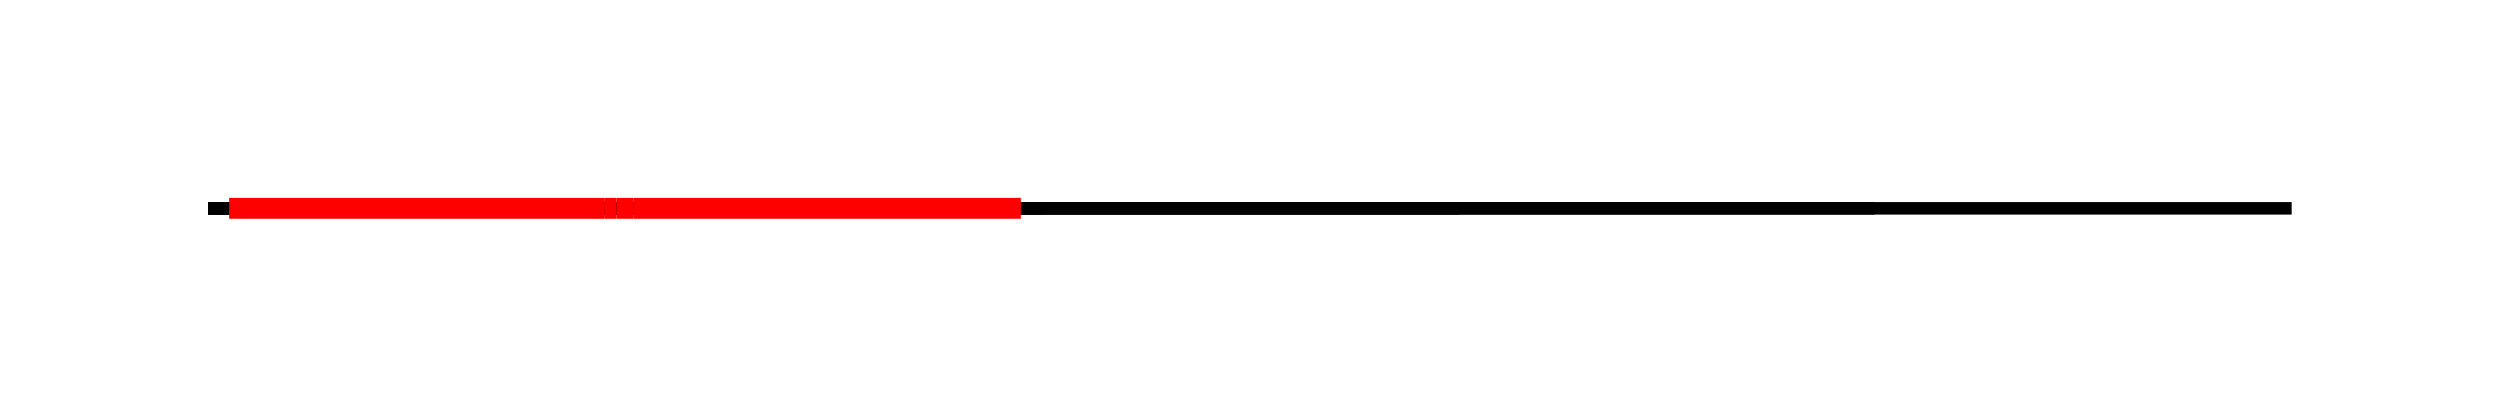
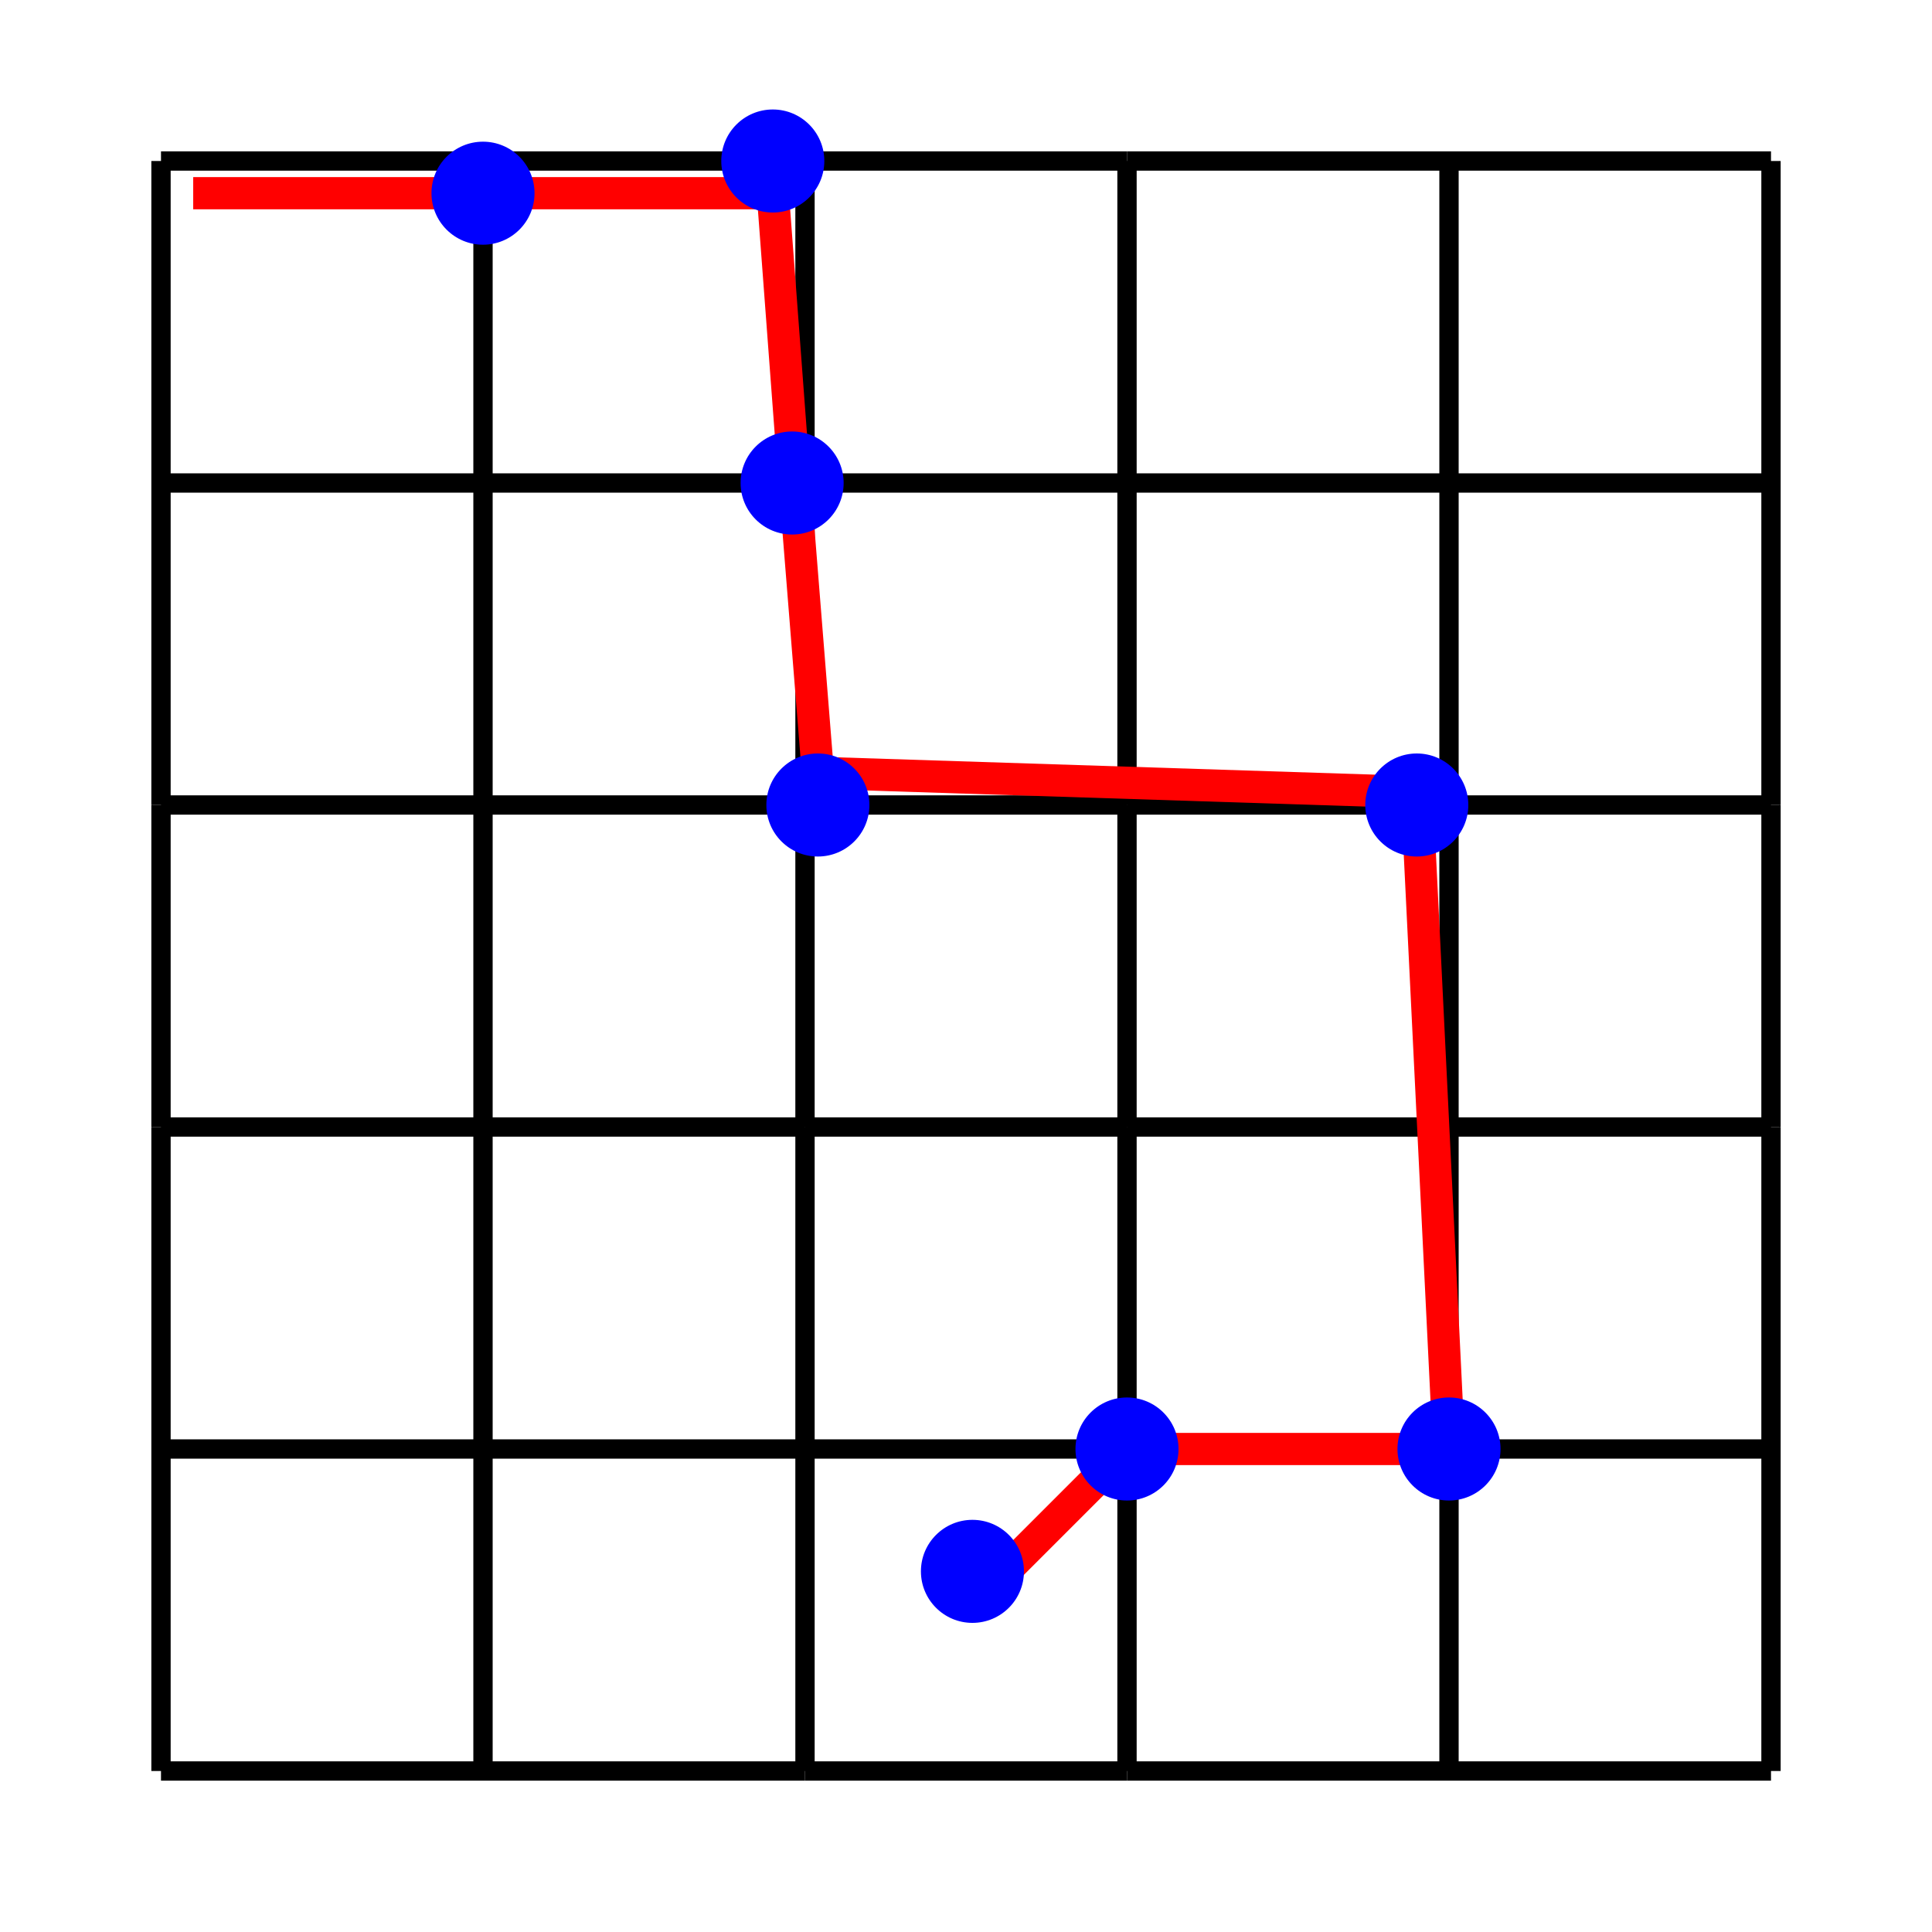
- <svg xmlns="http://www.w3.org/2000/svg" viewBox="-0.500 -0.500 6.000 1.000">
-   <line x1="0.000" y1="-0.000" x2="0.000" y2="-0.000" stroke="black" stroke-width="0.030" />
-   <line x1="1.000" y1="-0.000" x2="0.000" y2="-0.000" stroke="black" stroke-width="0.030" />
-   <line x1="2.000" y1="-0.000" x2="0.000" y2="-0.000" stroke="black" stroke-width="0.030" />
-   <line x1="3.000" y1="-0.000" x2="0.000" y2="-0.000" stroke="black" stroke-width="0.030" />
-   <line x1="4.000" y1="-0.000" x2="0.000" y2="-0.000" stroke="black" stroke-width="0.030" />
-   <line x1="5.000" y1="-0.000" x2="0.000" y2="-0.000" stroke="black" stroke-width="0.030" />
-   <line x1="0.050" y1="-0.000" x2="0.950" y2="-0.000" stroke="red" stroke-width="0.050" />
-   <line x1="0.950" y1="-0.000" x2="0.980" y2="-0.000" stroke="red" stroke-width="0.050" />
-   <line x1="0.980" y1="-0.000" x2="1.020" y2="-0.000" stroke="red" stroke-width="0.050" />
-   <line x1="1.020" y1="-0.000" x2="1.950" y2="-0.000" stroke="red" stroke-width="0.050" />
+ <svg xmlns="http://www.w3.org/2000/svg" viewBox="-0.250 -0.250 3.000 3.000">
+   <line x1="0.000" y1="0.000" x2="0.500" y2="0.000" stroke="black" stroke-width="0.030" />
+   <line x1="0.500" y1="0.000" x2="1.000" y2="0.000" stroke="black" stroke-width="0.030" />
+   <line x1="1.000" y1="0.000" x2="1.500" y2="0.000" stroke="black" stroke-width="0.030" />
+   <line x1="1.500" y1="0.000" x2="2.000" y2="0.000" stroke="black" stroke-width="0.030" />
+   <line x1="2.000" y1="0.000" x2="2.500" y2="0.000" stroke="black" stroke-width="0.030" />
+   <line x1="0.000" y1="0.500" x2="0.500" y2="0.500" stroke="black" stroke-width="0.030" />
+   <line x1="0.500" y1="0.500" x2="1.000" y2="0.500" stroke="black" stroke-width="0.030" />
+   <line x1="1.000" y1="0.500" x2="1.500" y2="0.500" stroke="black" stroke-width="0.030" />
+   <line x1="1.500" y1="0.500" x2="2.000" y2="0.500" stroke="black" stroke-width="0.030" />
+   <line x1="2.000" y1="0.500" x2="2.500" y2="0.500" stroke="black" stroke-width="0.030" />
+   <line x1="0.000" y1="1.000" x2="0.500" y2="1.000" stroke="black" stroke-width="0.030" />
+   <line x1="0.500" y1="1.000" x2="1.000" y2="1.000" stroke="black" stroke-width="0.030" />
+   <line x1="1.000" y1="1.000" x2="1.500" y2="1.000" stroke="black" stroke-width="0.030" />
+   <line x1="1.500" y1="1.000" x2="2.000" y2="1.000" stroke="black" stroke-width="0.030" />
+   <line x1="2.000" y1="1.000" x2="2.500" y2="1.000" stroke="black" stroke-width="0.030" />
+   <line x1="0.000" y1="1.500" x2="0.500" y2="1.500" stroke="black" stroke-width="0.030" />
+   <line x1="0.500" y1="1.500" x2="1.000" y2="1.500" stroke="black" stroke-width="0.030" />
+   <line x1="1.000" y1="1.500" x2="1.500" y2="1.500" stroke="black" stroke-width="0.030" />
+   <line x1="1.500" y1="1.500" x2="2.000" y2="1.500" stroke="black" stroke-width="0.030" />
+   <line x1="2.000" y1="1.500" x2="2.500" y2="1.500" stroke="black" stroke-width="0.030" />
+   <line x1="0.000" y1="2.000" x2="0.500" y2="2.000" stroke="black" stroke-width="0.030" />
+   <line x1="0.500" y1="2.000" x2="1.000" y2="2.000" stroke="black" stroke-width="0.030" />
+   <line x1="1.000" y1="2.000" x2="1.500" y2="2.000" stroke="black" stroke-width="0.030" />
+   <line x1="1.500" y1="2.000" x2="2.000" y2="2.000" stroke="black" stroke-width="0.030" />
+   <line x1="2.000" y1="2.000" x2="2.500" y2="2.000" stroke="black" stroke-width="0.030" />
+   <line x1="0.000" y1="2.500" x2="0.500" y2="2.500" stroke="black" stroke-width="0.030" />
+   <line x1="0.500" y1="2.500" x2="1.000" y2="2.500" stroke="black" stroke-width="0.030" />
+   <line x1="1.000" y1="2.500" x2="1.500" y2="2.500" stroke="black" stroke-width="0.030" />
+   <line x1="1.500" y1="2.500" x2="2.000" y2="2.500" stroke="black" stroke-width="0.030" />
+   <line x1="2.000" y1="2.500" x2="2.500" y2="2.500" stroke="black" stroke-width="0.030" />
+   <line x1="0.000" y1="0.000" x2="0.000" y2="0.500" stroke="black" stroke-width="0.030" />
+   <line x1="0.000" y1="0.500" x2="0.000" y2="1.000" stroke="black" stroke-width="0.030" />
+   <line x1="0.000" y1="1.000" x2="0.000" y2="1.500" stroke="black" stroke-width="0.030" />
+   <line x1="0.000" y1="1.500" x2="0.000" y2="2.000" stroke="black" stroke-width="0.030" />
+   <line x1="0.000" y1="2.000" x2="0.000" y2="2.500" stroke="black" stroke-width="0.030" />
+   <line x1="0.500" y1="0.000" x2="0.500" y2="0.500" stroke="black" stroke-width="0.030" />
+   <line x1="0.500" y1="0.500" x2="0.500" y2="1.000" stroke="black" stroke-width="0.030" />
+   <line x1="0.500" y1="1.000" x2="0.500" y2="1.500" stroke="black" stroke-width="0.030" />
+   <line x1="0.500" y1="1.500" x2="0.500" y2="2.000" stroke="black" stroke-width="0.030" />
+   <line x1="0.500" y1="2.000" x2="0.500" y2="2.500" stroke="black" stroke-width="0.030" />
+   <line x1="1.000" y1="0.000" x2="1.000" y2="0.500" stroke="black" stroke-width="0.030" />
+   <line x1="1.000" y1="0.500" x2="1.000" y2="1.000" stroke="black" stroke-width="0.030" />
+   <line x1="1.000" y1="1.000" x2="1.000" y2="1.500" stroke="black" stroke-width="0.030" />
+   <line x1="1.000" y1="1.500" x2="1.000" y2="2.000" stroke="black" stroke-width="0.030" />
+   <line x1="1.000" y1="2.000" x2="1.000" y2="2.500" stroke="black" stroke-width="0.030" />
+   <line x1="1.500" y1="0.000" x2="1.500" y2="0.500" stroke="black" stroke-width="0.030" />
+   <line x1="1.500" y1="0.500" x2="1.500" y2="1.000" stroke="black" stroke-width="0.030" />
+   <line x1="1.500" y1="1.000" x2="1.500" y2="1.500" stroke="black" stroke-width="0.030" />
+   <line x1="1.500" y1="1.500" x2="1.500" y2="2.000" stroke="black" stroke-width="0.030" />
+   <line x1="1.500" y1="2.000" x2="1.500" y2="2.500" stroke="black" stroke-width="0.030" />
+   <line x1="2.000" y1="0.000" x2="2.000" y2="0.500" stroke="black" stroke-width="0.030" />
+   <line x1="2.000" y1="0.500" x2="2.000" y2="1.000" stroke="black" stroke-width="0.030" />
+   <line x1="2.000" y1="1.000" x2="2.000" y2="1.500" stroke="black" stroke-width="0.030" />
+   <line x1="2.000" y1="1.500" x2="2.000" y2="2.000" stroke="black" stroke-width="0.030" />
+   <line x1="2.000" y1="2.000" x2="2.000" y2="2.500" stroke="black" stroke-width="0.030" />
+   <line x1="2.500" y1="0.000" x2="2.500" y2="0.500" stroke="black" stroke-width="0.030" />
+   <line x1="2.500" y1="0.500" x2="2.500" y2="1.000" stroke="black" stroke-width="0.030" />
+   <line x1="2.500" y1="1.000" x2="2.500" y2="1.500" stroke="black" stroke-width="0.030" />
+   <line x1="2.500" y1="1.500" x2="2.500" y2="2.000" stroke="black" stroke-width="0.030" />
+   <line x1="2.500" y1="2.000" x2="2.500" y2="2.500" stroke="black" stroke-width="0.030" />
+   <line x1="0.050" y1="0.050" x2="0.950" y2="0.050" stroke="red" stroke-width="0.050" />
+   <line x1="0.950" y1="0.050" x2="0.980" y2="0.450" stroke="red" stroke-width="0.050" />
+   <line x1="0.980" y1="0.450" x2="1.020" y2="0.950" stroke="red" stroke-width="0.050" />
+   <line x1="1.020" y1="0.950" x2="1.950" y2="0.980" stroke="red" stroke-width="0.050" />
+   <line x1="1.950" y1="0.980" x2="2.000" y2="2.000" stroke="red" stroke-width="0.050" />
+   <line x1="2.000" y1="2.000" x2="1.500" y2="2.000" stroke="red" stroke-width="0.050" />
+   <line x1="1.500" y1="2.000" x2="1.250" y2="2.250" stroke="red" stroke-width="0.050" />
+   <circle cx="0.500" cy="0.050" r="0.080" fill="blue" />
+   <circle cx="0.950" cy="0.000" r="0.080" fill="blue" />
+   <circle cx="0.980" cy="0.500" r="0.080" fill="blue" />
+   <circle cx="1.020" cy="1.000" r="0.080" fill="blue" />
+   <circle cx="1.950" cy="1.000" r="0.080" fill="blue" />
+   <circle cx="2.000" cy="2.000" r="0.080" fill="blue" />
+   <circle cx="1.500" cy="2.000" r="0.080" fill="blue" />
+   <circle cx="1.260" cy="2.190" r="0.080" fill="blue" />
</svg>
